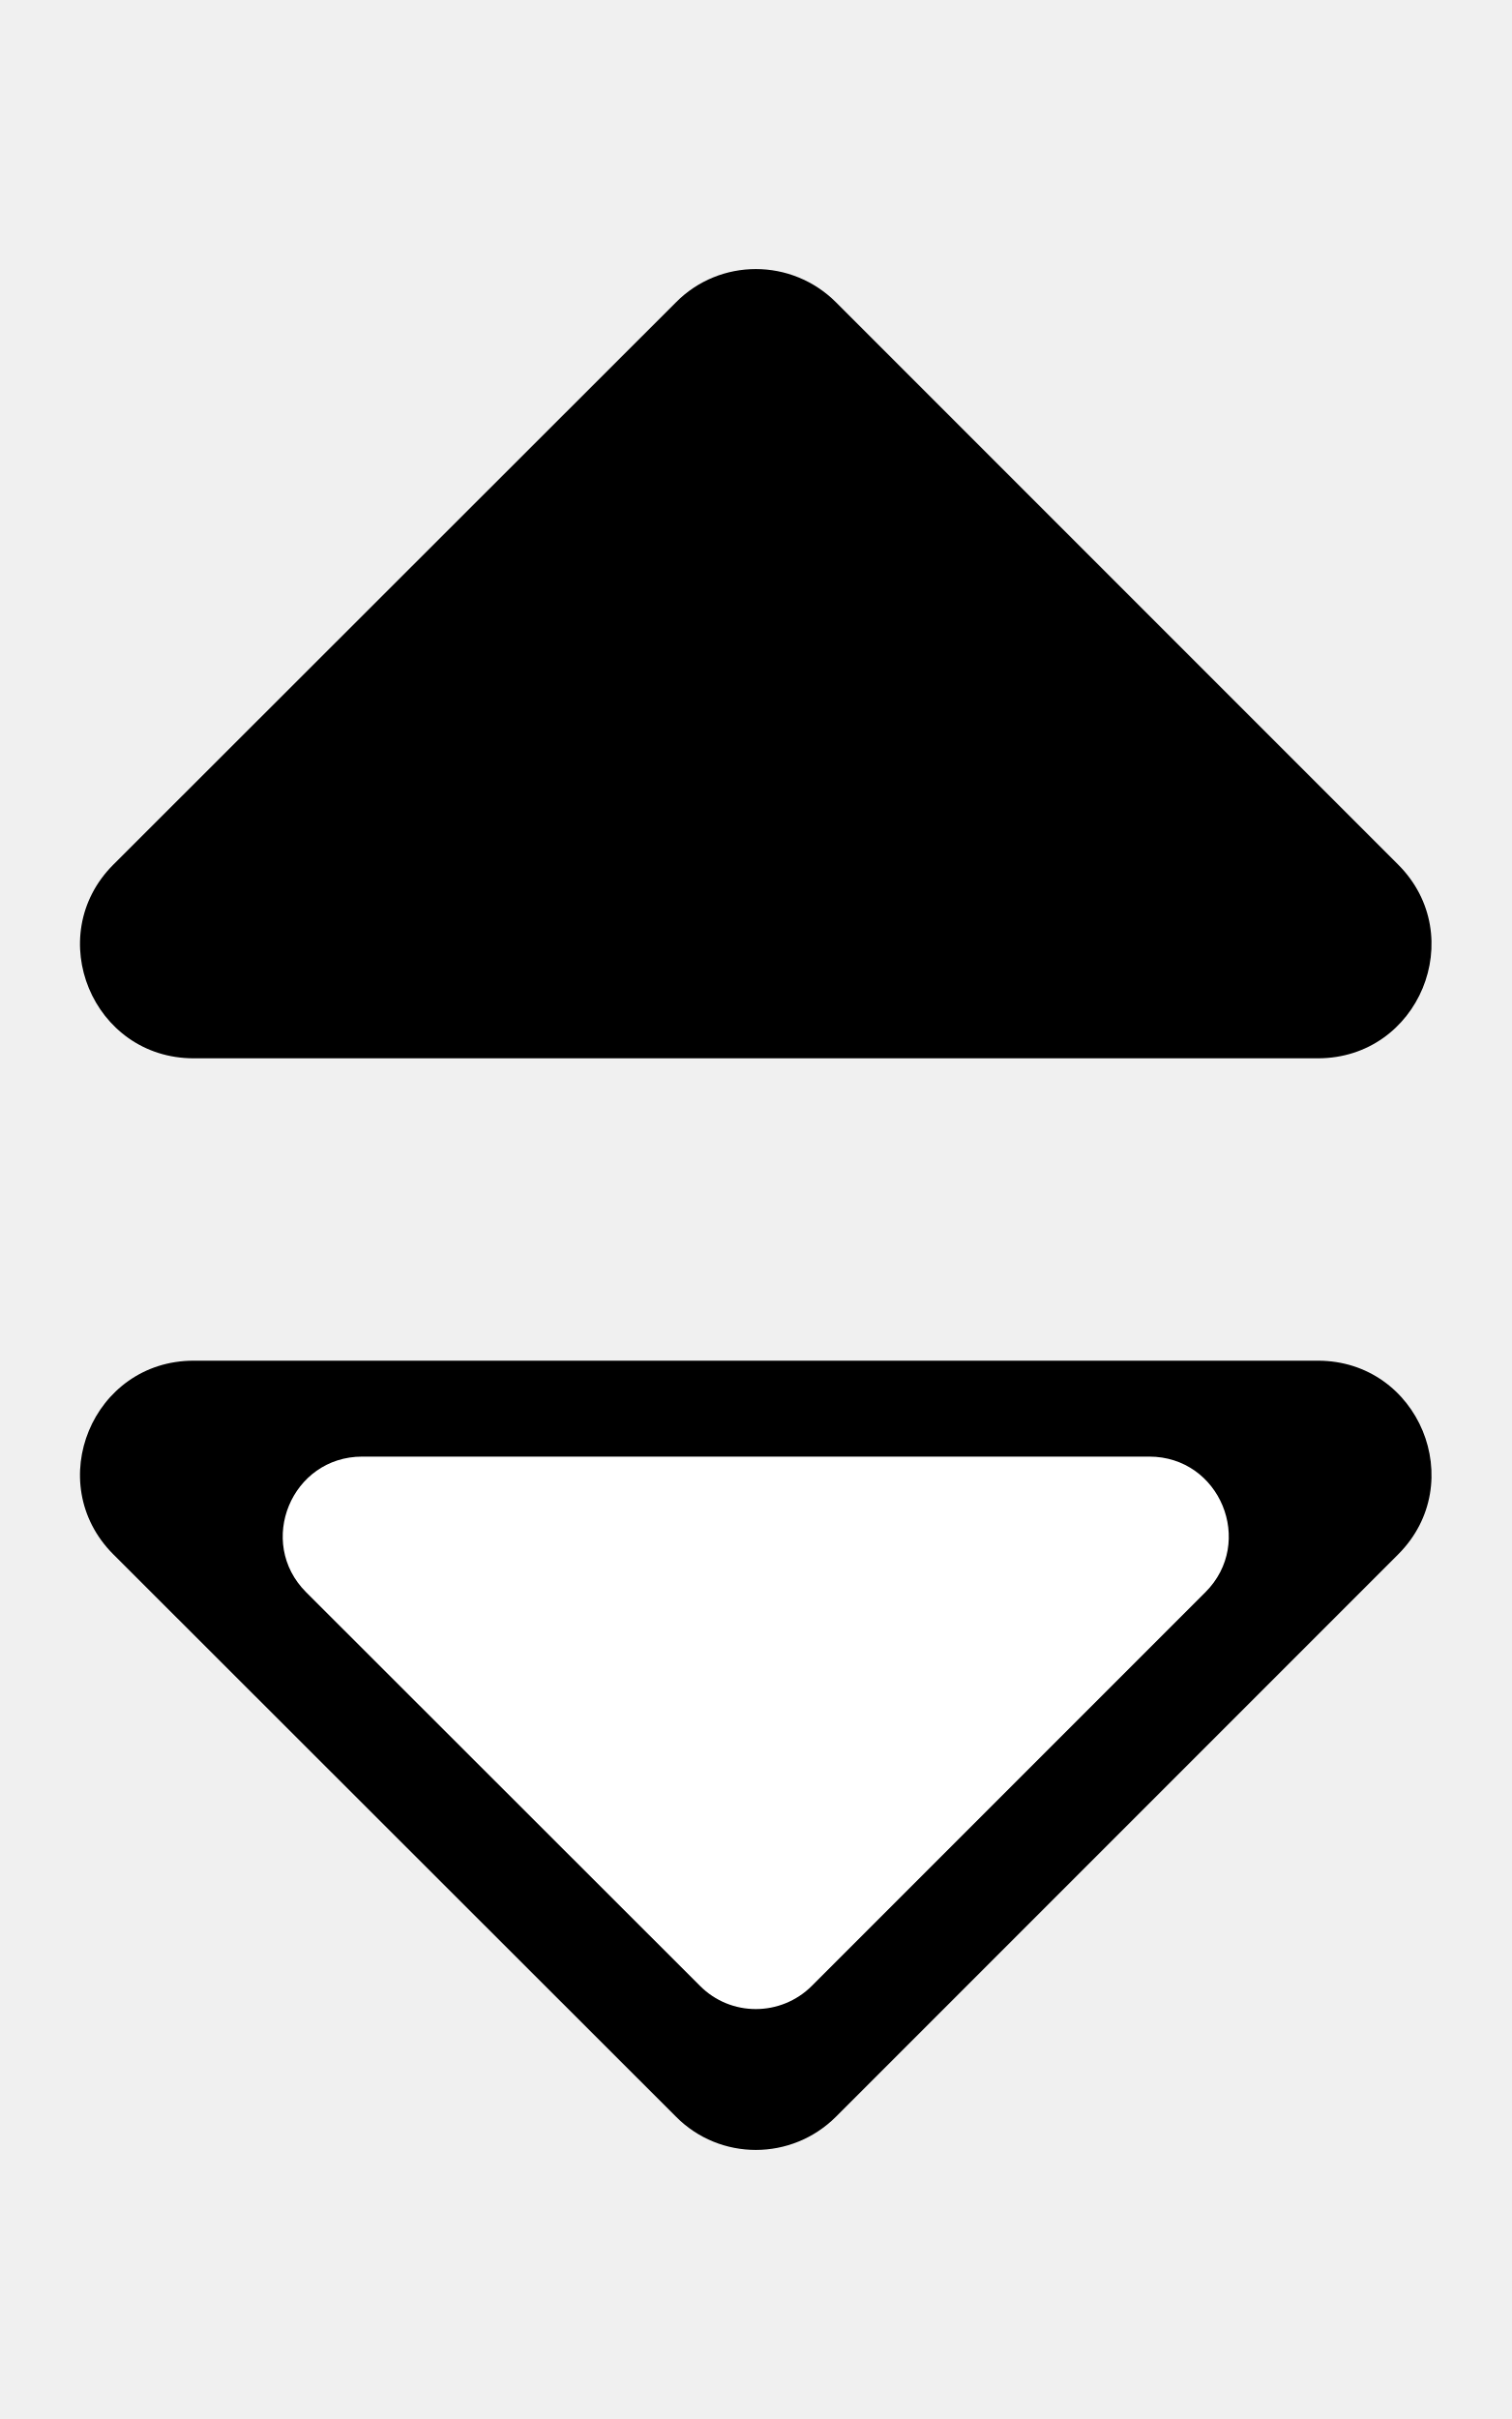
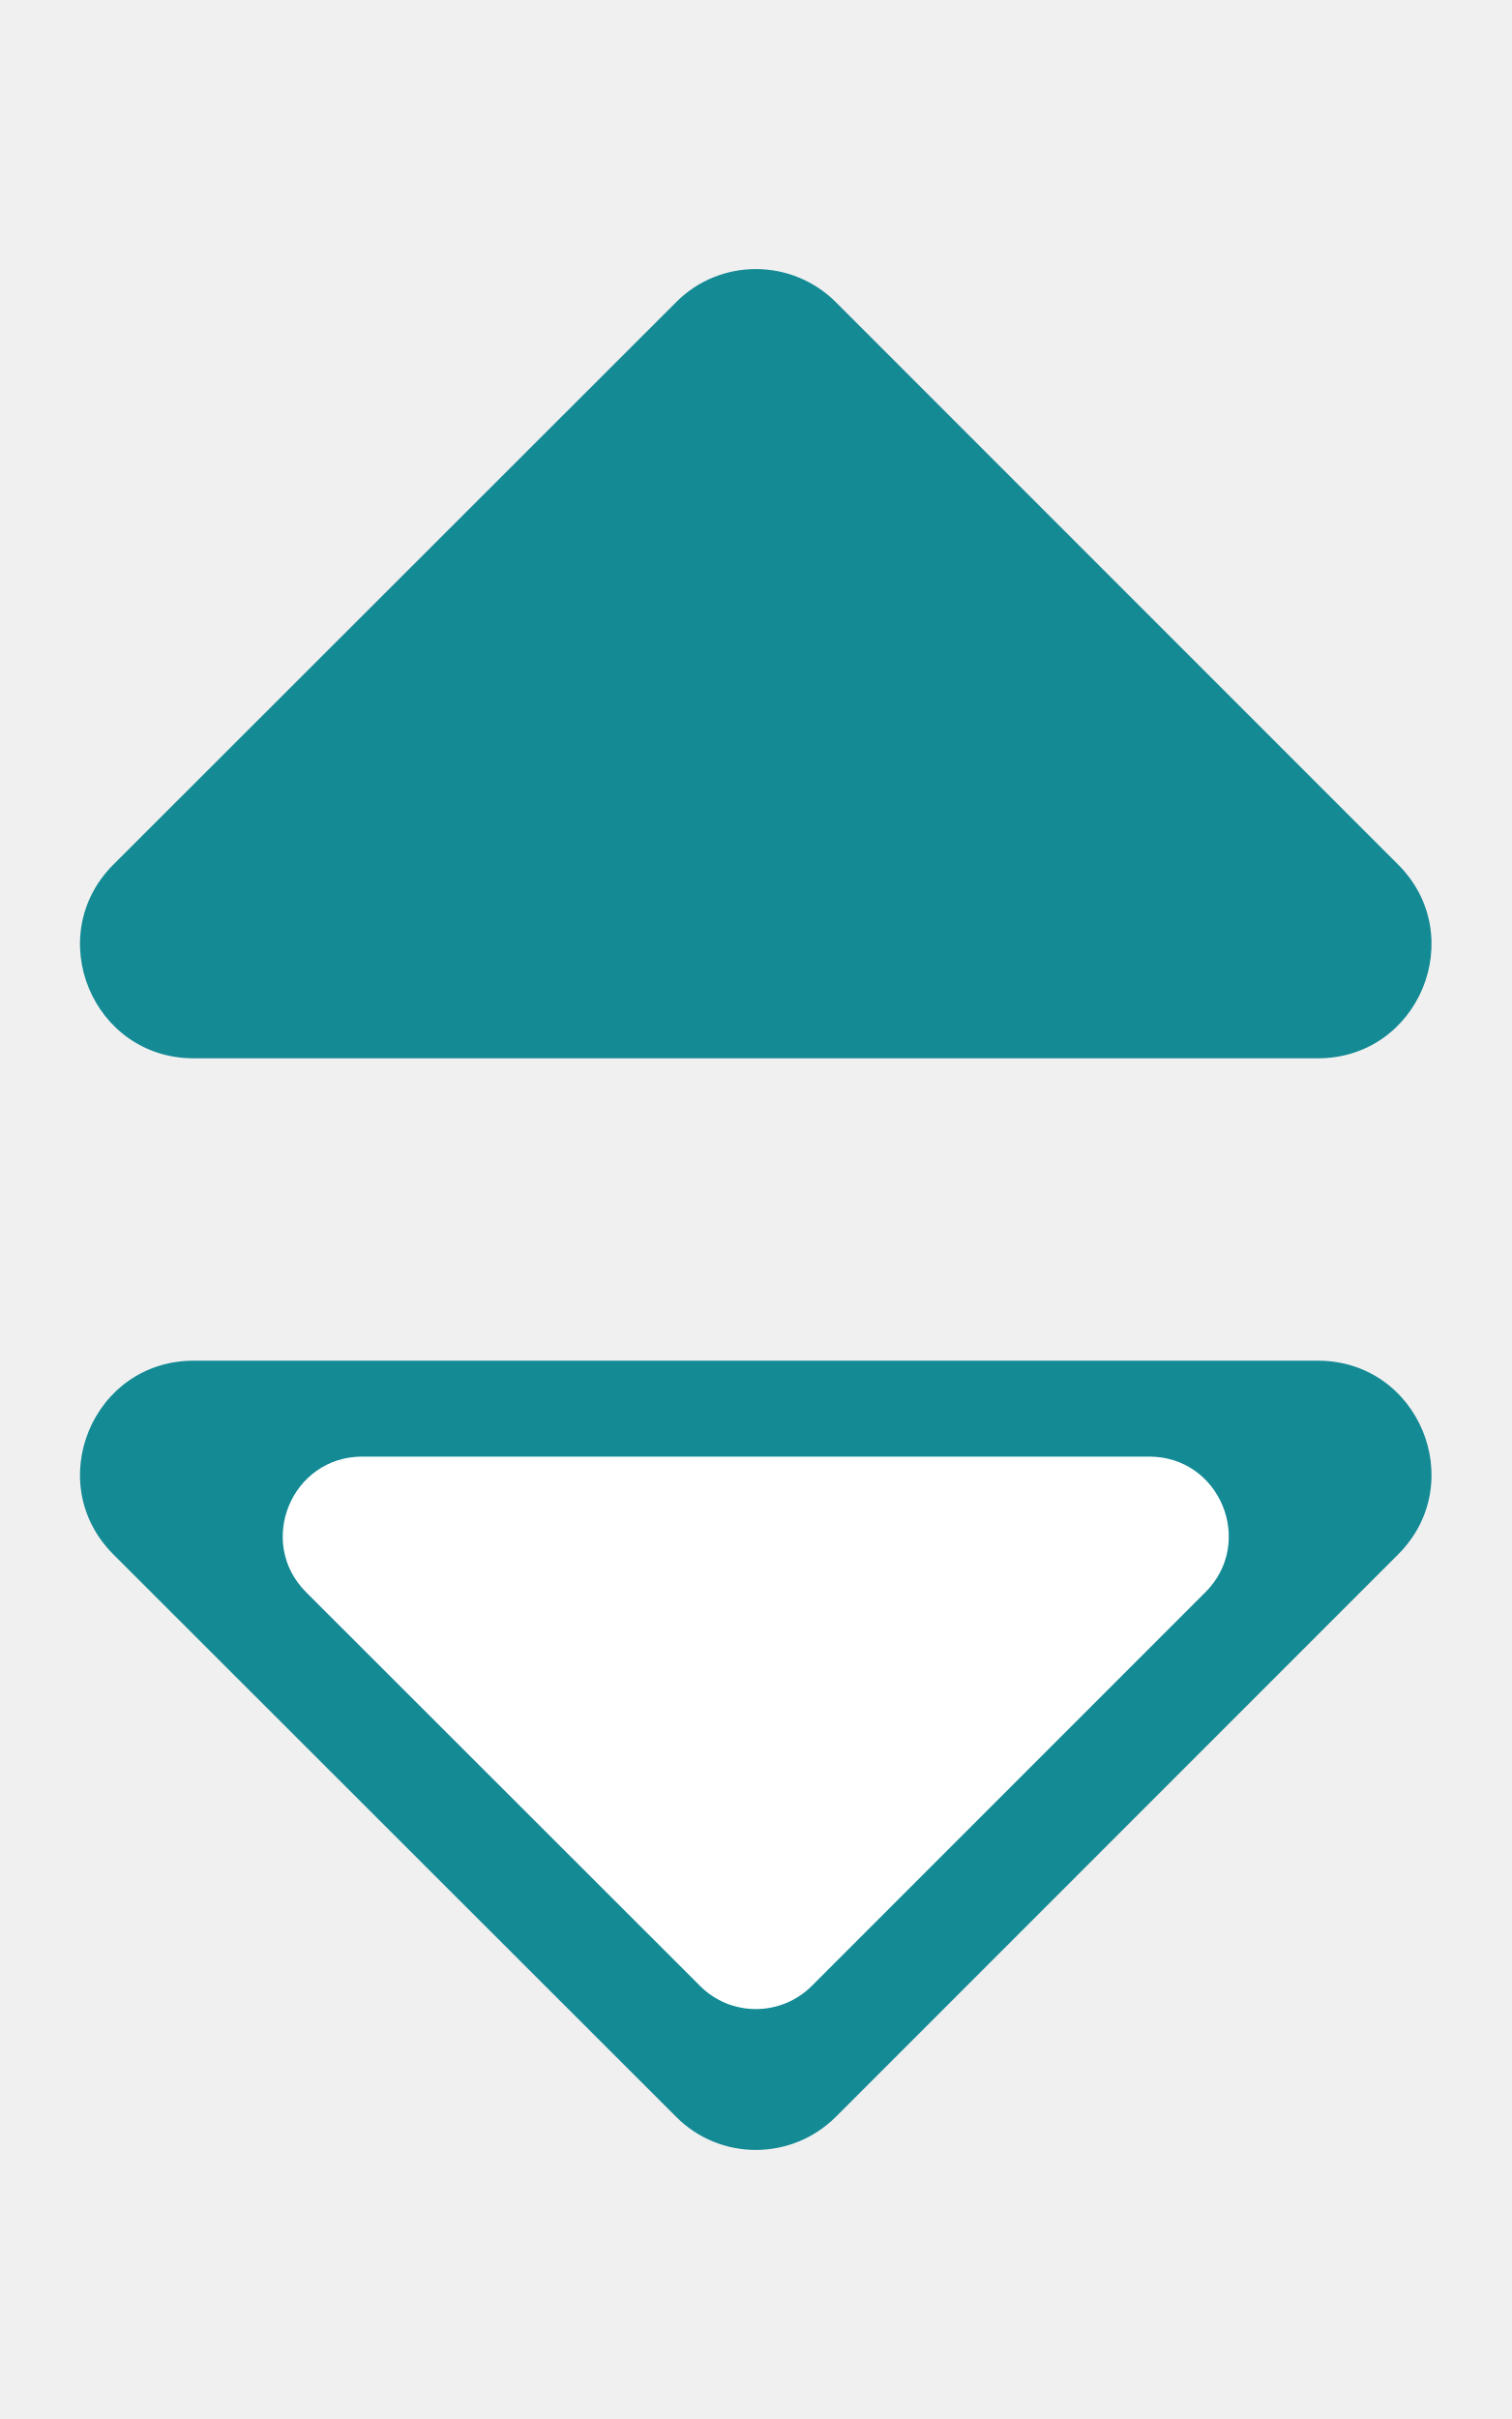
<svg xmlns="http://www.w3.org/2000/svg" aria-hidden="true" focusable="false" data-prefix="fas" data-icon="sort" class="svg-inline--fa fa-sort fa-w-10" role="img" viewBox="0 0 320 512" version="1.1" id="svg4">
  <defs id="defs8" />
-   <path fill="currentColor" d="M41 288h238c21.4 0 32.1 25.9 17 41L177 448c-9.4 9.4-24.6 9.4-33.9 0L24 329c-15.1-15.1-4.4-41 17-41zm255-105L177 64c-9.4-9.4-24.6-9.4-33.9 0L24 183c-15.1 15.1-4.4 41 17 41h238c21.4 0 32.1-25.9 17-41z" id="path2" />
+   <path fill="currentColor" d="M41 288h238c21.4 0 32.1 25.9 17 41L177 448c-9.4 9.4-24.6 9.4-33.9 0L24 329c-15.1-15.1-4.4-41 17-41zm255-105L177 64c-9.4-9.4-24.6-9.4-33.9 0L24 183c-15.1 15.1-4.4 41 17 41h238c21.4 0 32.1-25.9 17-41z" id="path2" style="fill:#07848f;fill-opacity:0.941" />
  <path style="fill:#ffffff;stroke-width:0.7" d="M 76.7,308.3 H 243.3 c 14.98,0 22.47,18.13 11.9,28.7 l -83.3,83.3 c -6.58,6.58 -17.22,6.58 -23.73,0 L 64.8,337 c -10.57,-10.57 -3.08,-28.7 11.9,-28.7 z" id="path2-7" />
</svg>
